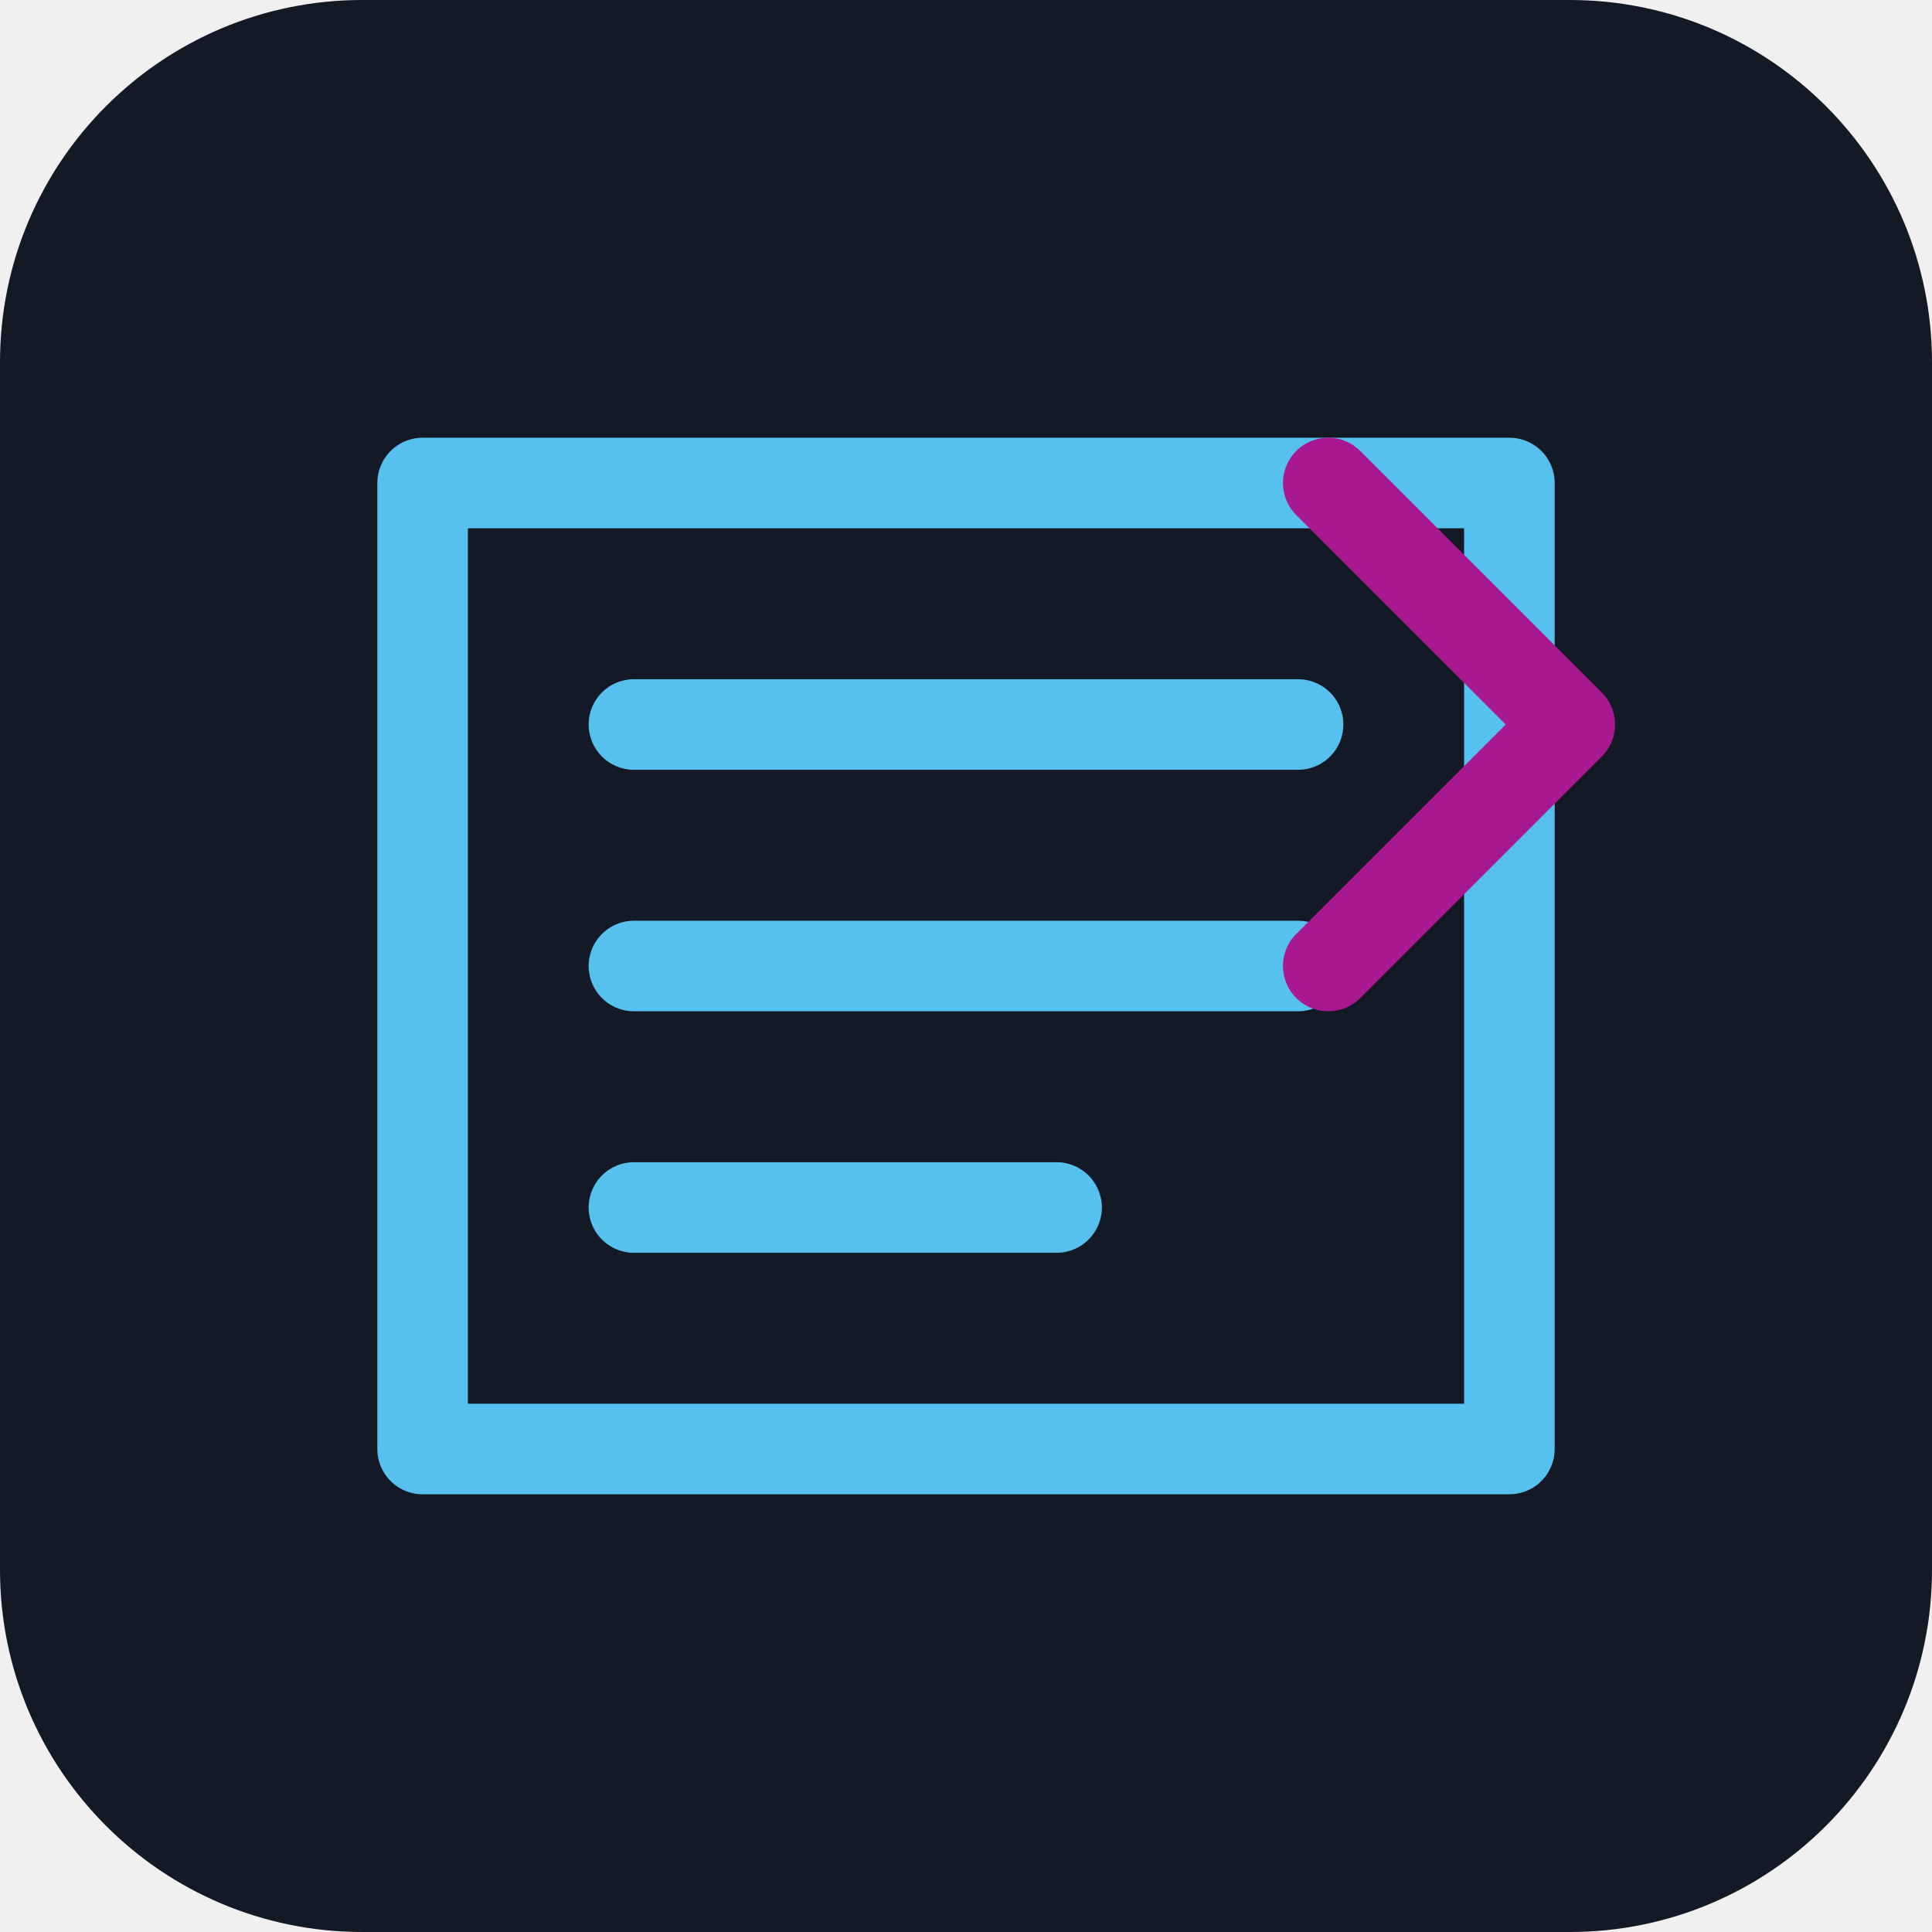
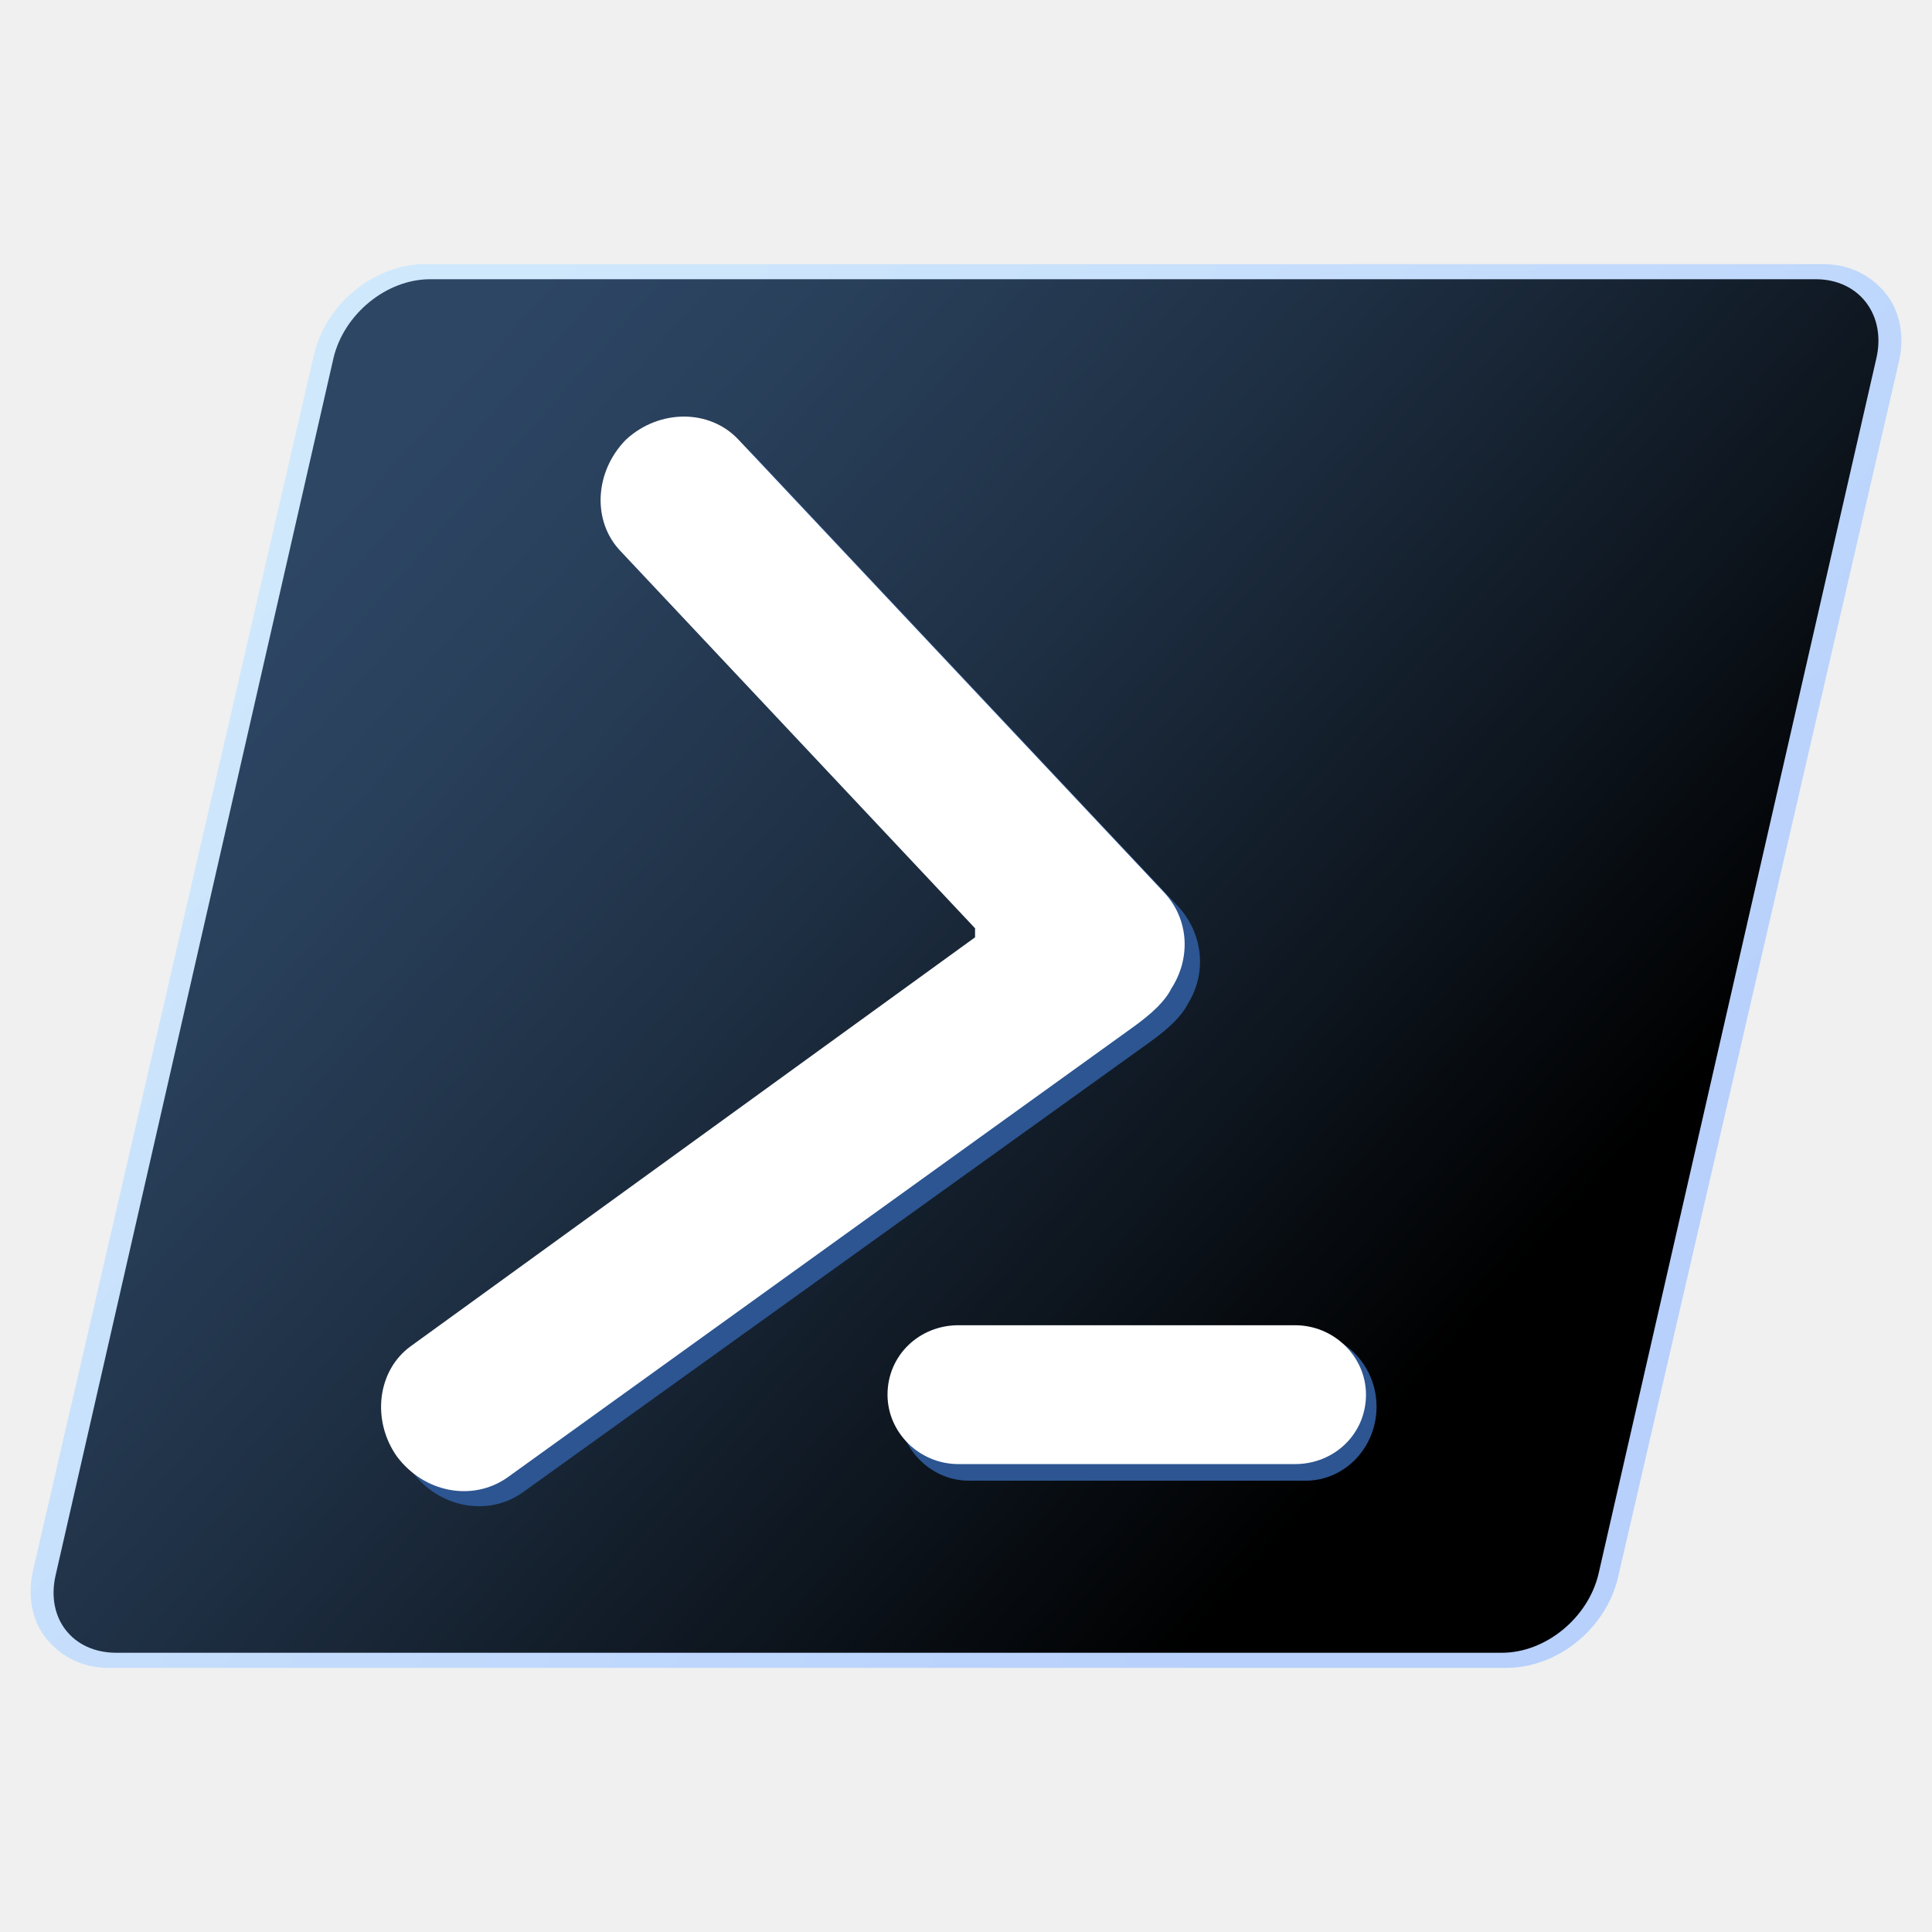
- <svg xmlns="http://www.w3.org/2000/svg" viewBox="0 0 512 512" role="img" aria-label="PowerShell">
-   <rect width="512" height="512" rx="96" fill="#141a25" />
-   <path d="M112 128h288v256H112z" fill="none" stroke="#56c0ef" stroke-width="24" stroke-linejoin="round" />
-   <path d="M168 192h176M168 256h176M168 320h112" fill="none" stroke="#56c0ef" stroke-width="24" stroke-linecap="round" />
-   <path d="M352 128l64 64-64 64" fill="none" stroke="#a81890" stroke-width="24" stroke-linecap="round" stroke-linejoin="round" />
+ <svg xmlns="http://www.w3.org/2000/svg" xml:space="preserve" viewBox="0 0 128 128">
+   <linearGradient id="a" x1="96.306" x2="25.454" y1="35.144" y2="98.431" gradientTransform="matrix(1 0 0 -1 0 128)" gradientUnits="userSpaceOnUse">
+     <stop offset="0" stop-color="#a9c8ff" />
+     <stop offset="1" stop-color="#c7e6ff" />
+   </linearGradient>
+   <path fill="url(#a)" fill-rule="evenodd" d="M7.2 110.5c-1.7 0-3.1-.7-4.1-1.9-1-1.2-1.3-2.9-.9-4.6l18.6-80.5c.8-3.4 4-6 7.4-6h92.6c1.7 0 3.1.7 4.1 1.9 1 1.2 1.3 2.9.9 4.6l-18.6 80.5c-.8 3.4-4 6-7.4 6H7.2z" clip-rule="evenodd" opacity=".8" />
+   <linearGradient id="b" x1="25.336" x2="94.569" y1="98.33" y2="36.847" gradientTransform="matrix(1 0 0 -1 0 128)" gradientUnits="userSpaceOnUse">
+     <stop offset="0" stop-color="#2d4664" />
+     <stop offset=".169" stop-color="#29405b" />
+     <stop offset=".445" stop-color="#1e2f43" />
+     <stop offset=".79" stop-color="#0c131b" />
+     <stop offset="1" />
+   </linearGradient>
+   <path fill="url(#b)" fill-rule="evenodd" d="M120.3 18.5H28.5c-2.9 0-5.7 2.3-6.4 5.2L3.7 104.3c-.7 2.9 1.1 5.2 4 5.2h91.8c2.9 0 5.7-2.3 6.4-5.2l18.4-80.5c.7-2.9-1.1-5.3-4-5.3z" clip-rule="evenodd" />
+   <path fill="#2C5591" fill-rule="evenodd" d="M64.2 88.3h22.3c2.6 0 4.7 2.2 4.7 4.9s-2.1 4.9-4.7 4.9H64.2c-2.6 0-4.7-2.2-4.7-4.9s2.1-4.9 4.7-4.9zM78.7 66.5c-.4.8-1.2 1.6-2.6 2.6L34.6 98.9c-2.3 1.6-5.5 1-7.3-1.4-1.7-2.4-1.3-5.7.9-7.3l37.4-27.1v-.6l-23.5-25c-1.9-2-1.7-5.3.4-7.4 2.2-2 5.5-2 7.4 0l28.2 30c1.7 1.9 1.8 4.5.6 6.4z" clip-rule="evenodd" />
+   <path fill="#FFF" fill-rule="evenodd" d="M77.6 65.5c-.4.8-1.2 1.6-2.6 2.6L33.6 97.9c-2.3 1.6-5.5 1-7.3-1.4-1.7-2.4-1.3-5.7.9-7.3l37.4-27.1v-.6l-23.5-25c-1.9-2-1.7-5.3.4-7.4 2.2-2 5.5-2 7.4 0l28.2 30c1.7 1.8 1.8 4.4.5 6.4zM63.5 87.8h22.3c2.6 0 4.7 2.1 4.7 4.6 0 2.6-2.1 4.6-4.7 4.6H63.5c-2.6 0-4.7-2.1-4.7-4.6 0-2.6 2.1-4.6 4.7-4.6z" clip-rule="evenodd" />
</svg>
